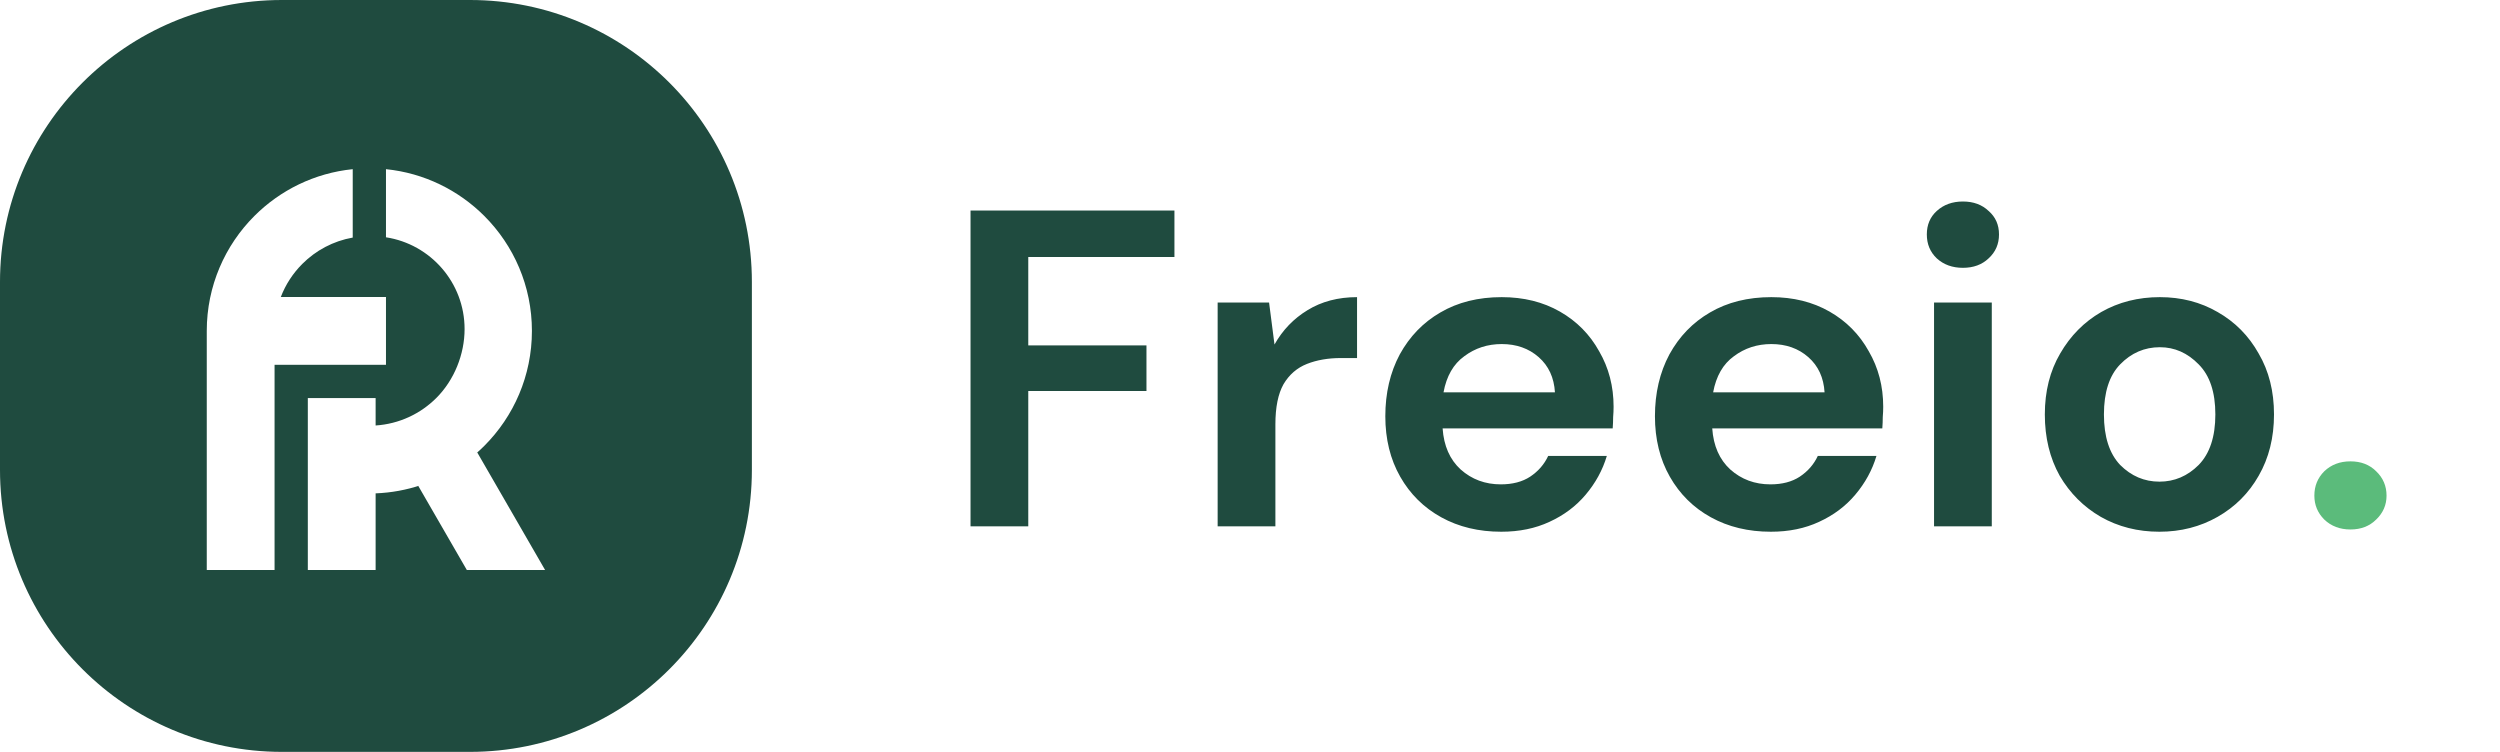
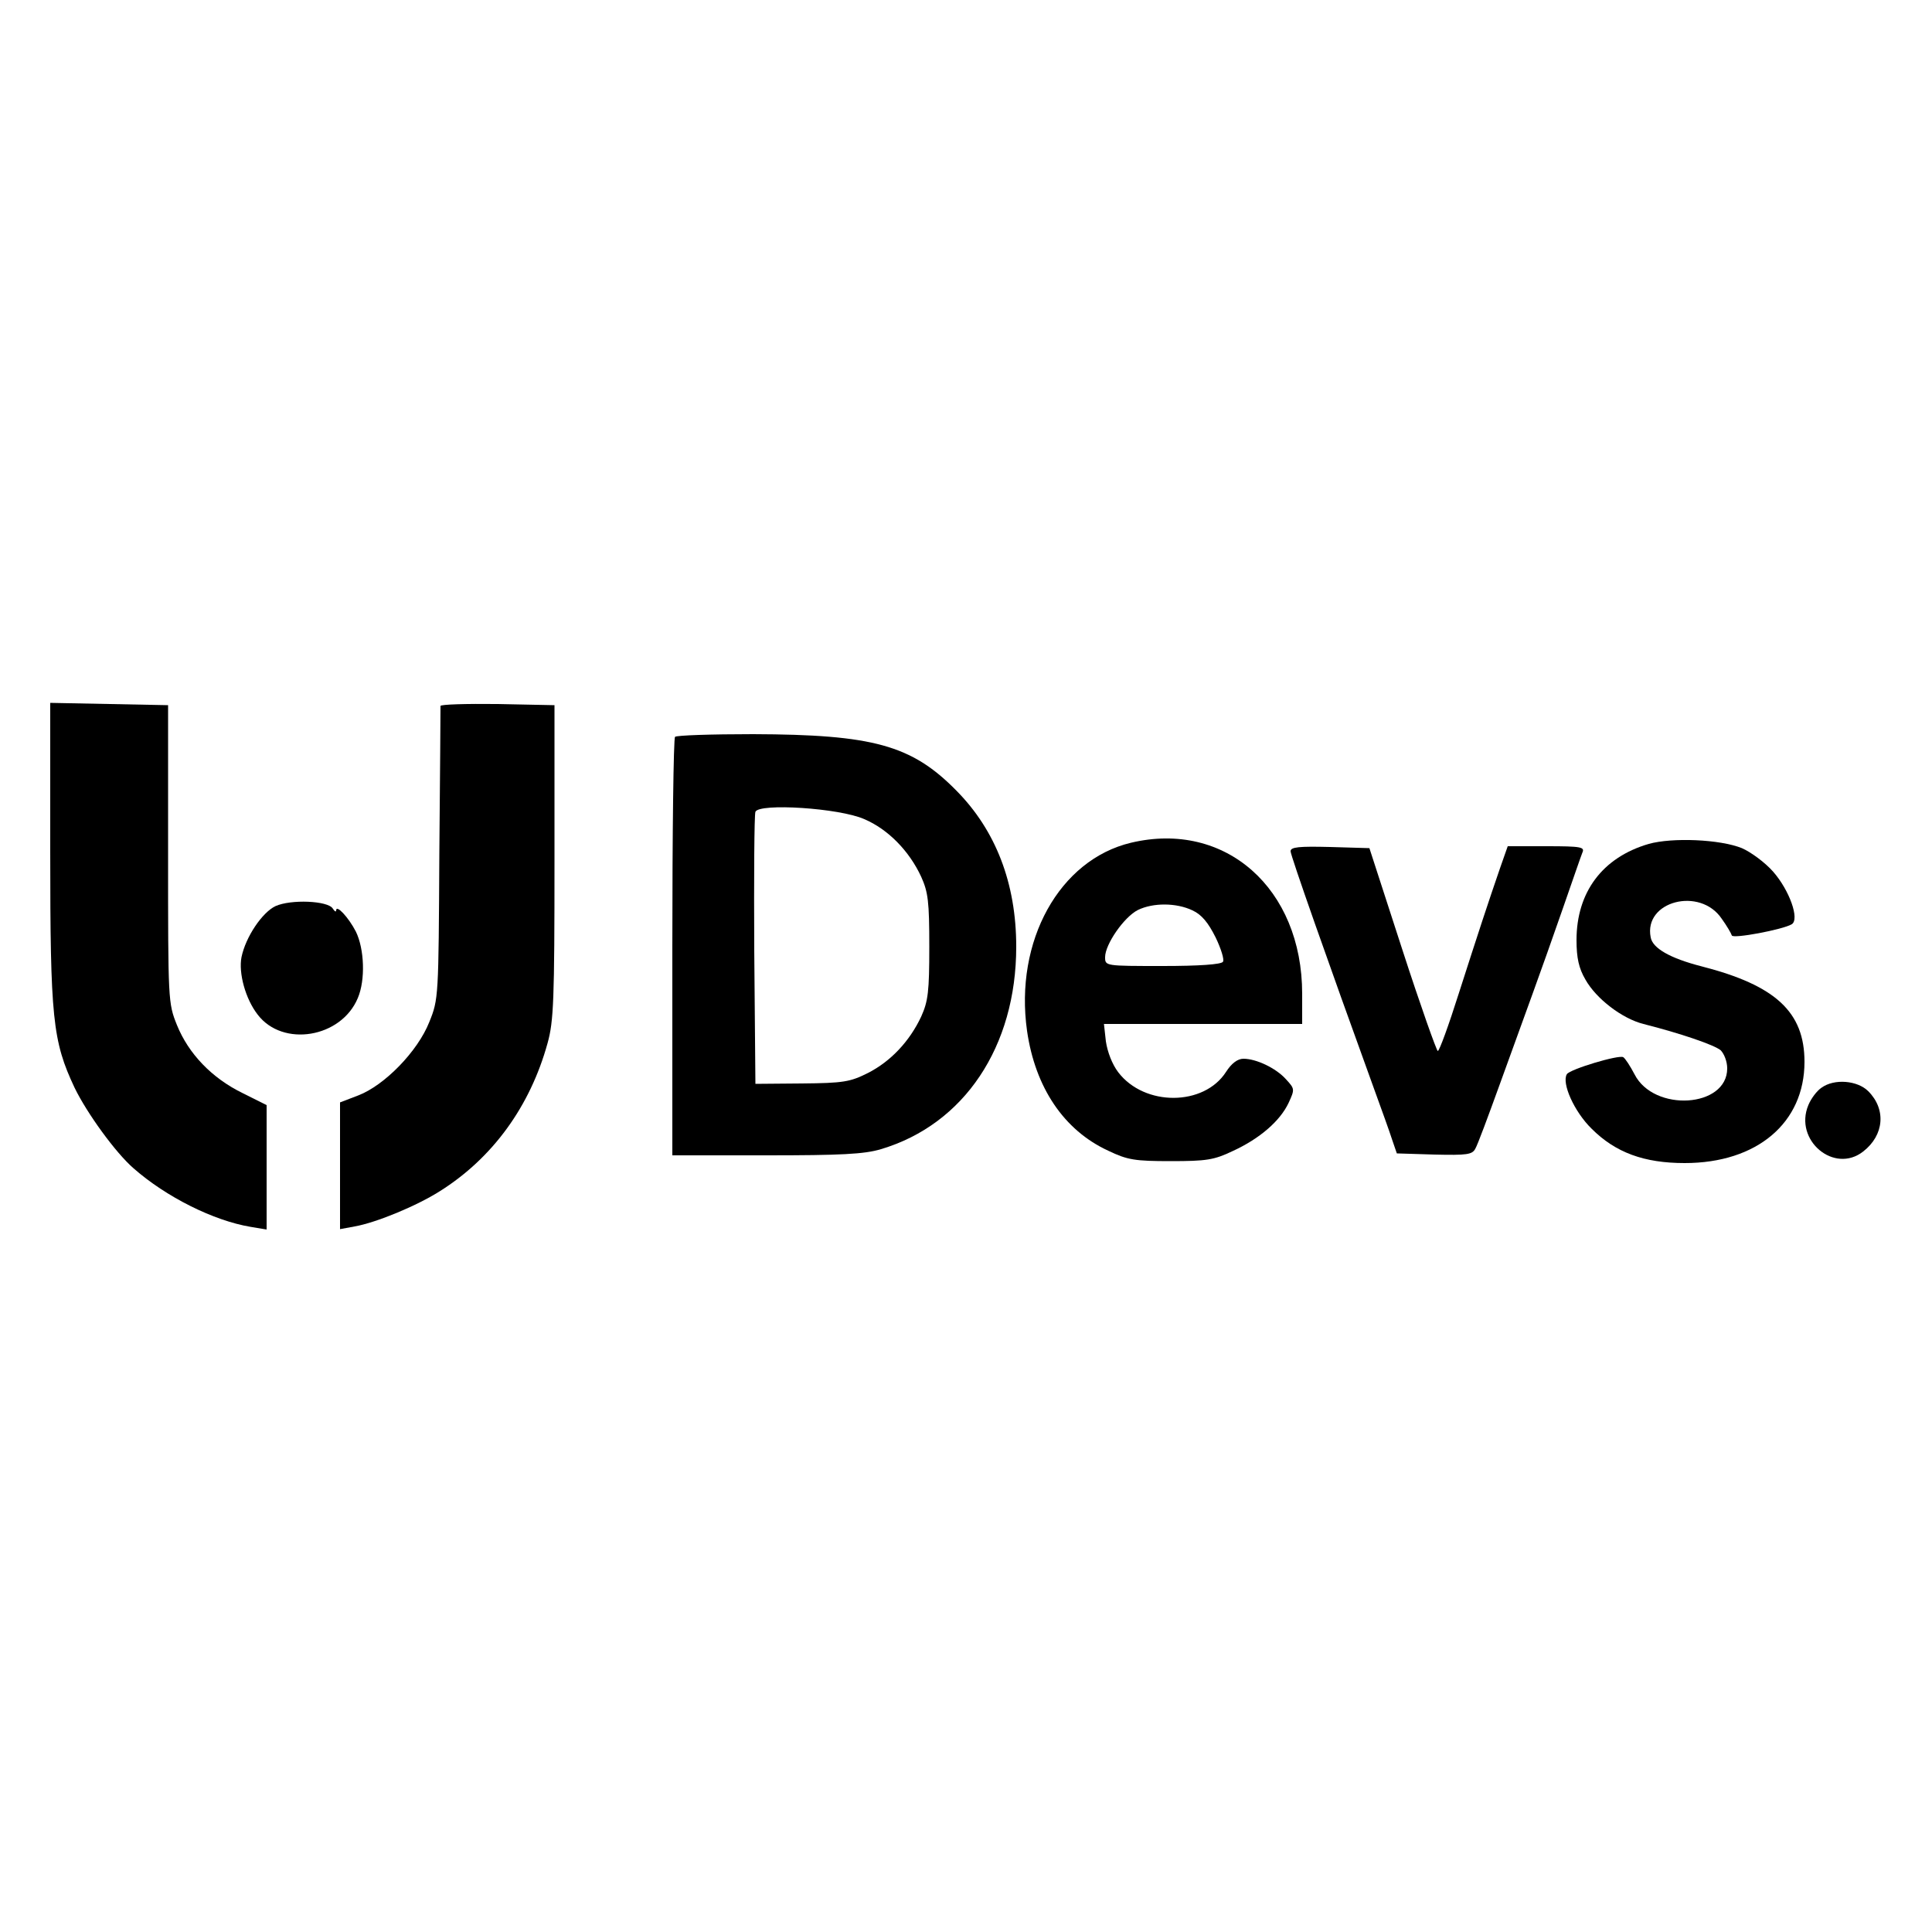
- <svg xmlns="http://www.w3.org/2000/svg" width="133" height="40" viewBox="0 0 133 40" fill="none">
-   <path fill-rule="evenodd" clip-rule="evenodd" d="M0 15C0 6.716 6.716 0 15 0H25C33.284 0 40 6.716 40 15V25C40 33.284 33.284 40 25 40H15C6.716 40 0 33.284 0 25V15ZM18.765 12.639C17.727 12.823 16.798 13.324 16.084 14.039C15.588 14.535 15.194 15.134 14.939 15.801H20.534V19.408H14.939H14.607V24.631V30.325H11V17.605C11 15.217 11.969 13.054 13.534 11.489C14.903 10.12 16.73 9.207 18.765 9V12.639ZM20.534 9V12.624C22.902 12.99 24.716 15.037 24.716 17.507C24.716 18.849 24.165 20.22 23.215 21.17C22.376 22.009 21.242 22.553 19.983 22.636V21.176H16.376V21.439V25.612V30.325H19.983V26.247C20.821 26.215 21.629 26.063 22.39 25.809C22.345 25.824 22.3 25.839 22.254 25.854L24.836 30.325H29L25.391 24.073C25.358 24.101 25.326 24.129 25.293 24.157C25.456 24.017 25.613 23.871 25.765 23.72C27.33 22.155 28.298 19.992 28.298 17.605C28.298 15.216 27.33 13.054 25.765 11.489C24.395 10.12 22.569 9.207 20.534 9ZM25.263 24.183C25.273 24.175 25.283 24.166 25.293 24.157C25.283 24.166 25.273 24.175 25.263 24.183Z" fill="#1F4B3F" />
-   <path d="M51.632 28V11.2H62.48V13.672H54.704V18.376H60.992V20.8H54.704V28H51.632ZM64.779 28V16.096H67.515L67.803 18.328C68.235 17.56 68.819 16.952 69.555 16.504C70.307 16.04 71.187 15.808 72.195 15.808V19.048H71.331C70.659 19.048 70.059 19.152 69.531 19.36C69.003 19.568 68.587 19.928 68.283 20.44C67.995 20.952 67.851 21.664 67.851 22.576V28H64.779ZM79.867 28.288C78.667 28.288 77.603 28.032 76.675 27.52C75.747 27.008 75.019 26.288 74.491 25.36C73.963 24.432 73.699 23.36 73.699 22.144C73.699 20.912 73.955 19.816 74.467 18.856C74.995 17.896 75.715 17.152 76.627 16.624C77.555 16.08 78.643 15.808 79.891 15.808C81.059 15.808 82.091 16.064 82.987 16.576C83.883 17.088 84.579 17.792 85.075 18.688C85.587 19.568 85.843 20.552 85.843 21.64C85.843 21.816 85.835 22 85.819 22.192C85.819 22.384 85.811 22.584 85.795 22.792H76.747C76.811 23.72 77.131 24.448 77.707 24.976C78.299 25.504 79.011 25.768 79.843 25.768C80.467 25.768 80.987 25.632 81.403 25.36C81.835 25.072 82.155 24.704 82.363 24.256H85.483C85.259 25.008 84.883 25.696 84.355 26.32C83.843 26.928 83.203 27.408 82.435 27.76C81.683 28.112 80.827 28.288 79.867 28.288ZM79.891 18.304C79.139 18.304 78.475 18.52 77.899 18.952C77.323 19.368 76.955 20.008 76.795 20.872H82.723C82.675 20.088 82.387 19.464 81.859 19C81.331 18.536 80.675 18.304 79.891 18.304ZM94.211 28.288C93.011 28.288 91.947 28.032 91.019 27.52C90.091 27.008 89.363 26.288 88.835 25.36C88.307 24.432 88.043 23.36 88.043 22.144C88.043 20.912 88.299 19.816 88.811 18.856C89.339 17.896 90.059 17.152 90.971 16.624C91.899 16.08 92.987 15.808 94.235 15.808C95.403 15.808 96.435 16.064 97.331 16.576C98.227 17.088 98.923 17.792 99.419 18.688C99.931 19.568 100.187 20.552 100.187 21.64C100.187 21.816 100.179 22 100.163 22.192C100.163 22.384 100.155 22.584 100.139 22.792H91.091C91.155 23.72 91.475 24.448 92.051 24.976C92.643 25.504 93.355 25.768 94.187 25.768C94.811 25.768 95.331 25.632 95.747 25.36C96.179 25.072 96.499 24.704 96.707 24.256H99.827C99.603 25.008 99.227 25.696 98.699 26.32C98.187 26.928 97.547 27.408 96.779 27.76C96.027 28.112 95.171 28.288 94.211 28.288ZM94.235 18.304C93.483 18.304 92.819 18.52 92.243 18.952C91.667 19.368 91.299 20.008 91.139 20.872H97.067C97.019 20.088 96.731 19.464 96.203 19C95.675 18.536 95.019 18.304 94.235 18.304ZM104.427 14.248C103.867 14.248 103.403 14.08 103.035 13.744C102.683 13.408 102.507 12.984 102.507 12.472C102.507 11.96 102.683 11.544 103.035 11.224C103.403 10.888 103.867 10.72 104.427 10.72C104.987 10.72 105.443 10.888 105.795 11.224C106.163 11.544 106.347 11.96 106.347 12.472C106.347 12.984 106.163 13.408 105.795 13.744C105.443 14.08 104.987 14.248 104.427 14.248ZM102.891 28V16.096H105.963V28H102.891ZM114.881 28.288C113.729 28.288 112.689 28.024 111.761 27.496C110.849 26.968 110.121 26.24 109.577 25.312C109.049 24.368 108.785 23.28 108.785 22.048C108.785 20.816 109.057 19.736 109.601 18.808C110.145 17.864 110.873 17.128 111.785 16.6C112.713 16.072 113.753 15.808 114.905 15.808C116.041 15.808 117.065 16.072 117.977 16.6C118.905 17.128 119.633 17.864 120.161 18.808C120.705 19.736 120.977 20.816 120.977 22.048C120.977 23.28 120.705 24.368 120.161 25.312C119.633 26.24 118.905 26.968 117.977 27.496C117.049 28.024 116.017 28.288 114.881 28.288ZM114.881 25.624C115.681 25.624 116.377 25.328 116.969 24.736C117.561 24.128 117.857 23.232 117.857 22.048C117.857 20.864 117.561 19.976 116.969 19.384C116.377 18.776 115.689 18.472 114.905 18.472C114.089 18.472 113.385 18.776 112.793 19.384C112.217 19.976 111.929 20.864 111.929 22.048C111.929 23.232 112.217 24.128 112.793 24.736C113.385 25.328 114.081 25.624 114.881 25.624Z" fill="#1F4B3F" />
-   <path d="M125.044 28.168C124.484 28.168 124.02 27.992 123.652 27.64C123.3 27.288 123.124 26.864 123.124 26.368C123.124 25.856 123.3 25.424 123.652 25.072C124.02 24.72 124.484 24.544 125.044 24.544C125.604 24.544 126.06 24.72 126.412 25.072C126.78 25.424 126.964 25.856 126.964 26.368C126.964 26.864 126.78 27.288 126.412 27.64C126.06 27.992 125.604 28.168 125.044 28.168Z" fill="#5BBB7B" />
+ <svg xmlns="http://www.w3.org/2000/svg" version="1.0" width="500pt" height="500pt" viewBox="0 0 500 500" preserveAspectRatio="xMidYMid meet">
+   <g transform="translate(0,500) scale(0.1,-0.1)" fill="#000000" stroke="none">
+     <path d="M130 2796 c0 -431 6 -490 63 -611 32 -66 106 -168 152 -208 85 -75 208 -136 303 -152 l42 -7 0 161 0 161 -62 31 c-80 39 -140 102 -170 176 -23 57 -23 63 -23 443 l0 385 -152 3 -153 3 0 -385z" />
+     <path d="M1140 3173 c0 -5 -1 -177 -3 -383 -2 -370 -2 -376 -26 -435 -30 -76 -116 -164 -184 -190 l-47 -18 0 -164 0 -164 38 7 c56 10 160 53 220 91 137 86 234 220 279 383 16 57 18 113 18 470 l0 405 -147 3 c-82 1 -148 -1 -148 -5z" />
+     <path d="M1747 3093 c-4 -3 -7 -249 -7 -545 l0 -538 243 0 c193 0 254 3 297 16 215 64 350 265 350 524 0 164 -53 301 -155 404 -116 118 -216 145 -526 146 -108 0 -199 -3 -202 -7z m490 -213 c61 -26 116 -82 147 -149 18 -40 21 -64 21 -181 0 -116 -3 -141 -21 -181 -30 -64 -79 -116 -138 -146 -46 -23 -63 -26 -171 -27 l-120 -1 -3 345 c-1 190 0 351 3 359 9 23 217 10 282 -19z" />
+     <path d="M2927 2819 c-185 -44 -302 -254 -269 -487 21 -146 95 -257 210 -310 50 -24 69 -27 162 -27 92 0 112 3 160 26 70 32 123 78 145 125 16 35 16 36 -7 61 -26 29 -77 53 -110 53 -15 0 -31 -12 -45 -34 -57 -89 -211 -90 -279 -1 -16 21 -28 53 -32 80 l-5 45 257 0 256 0 0 78 c0 273 -199 449 -443 391z m159 -175 c24 -11 41 -32 60 -70 14 -29 23 -58 19 -63 -4 -7 -62 -11 -156 -11 -149 0 -149 0 -149 23 0 33 49 104 85 122 39 19 99 19 141 -1z" />
+     <path d="M4267 2816 c-120 -35 -187 -125 -187 -249 0 -46 6 -73 23 -102 28 -50 95 -101 150 -115 95 -24 183 -54 200 -68 9 -9 17 -29 17 -47 0 -102 -190 -114 -240 -15 -11 21 -24 41 -29 44 -11 7 -138 -31 -146 -44 -14 -23 19 -97 64 -141 62 -62 136 -89 241 -89 187 0 310 104 310 262 0 129 -75 198 -266 247 -82 21 -127 47 -132 75 -19 94 128 132 184 48 13 -18 24 -37 26 -43 3 -9 131 15 155 29 21 13 -6 88 -48 136 -21 24 -58 51 -81 61 -57 23 -180 28 -241 11z" />
+     <path d="M3340 2797 c0 -11 95 -281 215 -612 20 -55 42 -116 48 -135 l12 -35 97 -3 c85 -2 98 0 106 15 6 10 33 83 62 163 29 80 68 188 87 240 19 52 54 151 78 220 24 69 46 133 50 143 7 15 -2 17 -93 17 l-100 0 -20 -57 c-31 -90 -56 -166 -107 -325 -26 -82 -50 -148 -54 -148 -3 0 -45 118 -92 263 l-85 262 -102 3 c-80 2 -102 0 -102 -11z" />
+     <path d="M713 2655 c-34 -16 -77 -79 -88 -132 -8 -41 10 -108 42 -149 65 -85 216 -60 259 43 20 47 17 127 -5 172 -19 37 -51 71 -51 55 0 -5 -4 -3 -9 5 -13 20 -108 24 -148 6z" />
+     <path d="M4714 2185 c-12 -8 -27 -28 -34 -45 -38 -91 67 -179 142 -120 54 42 60 109 13 156 -28 28 -88 33 -121 9z" />
+   </g>
</svg>
